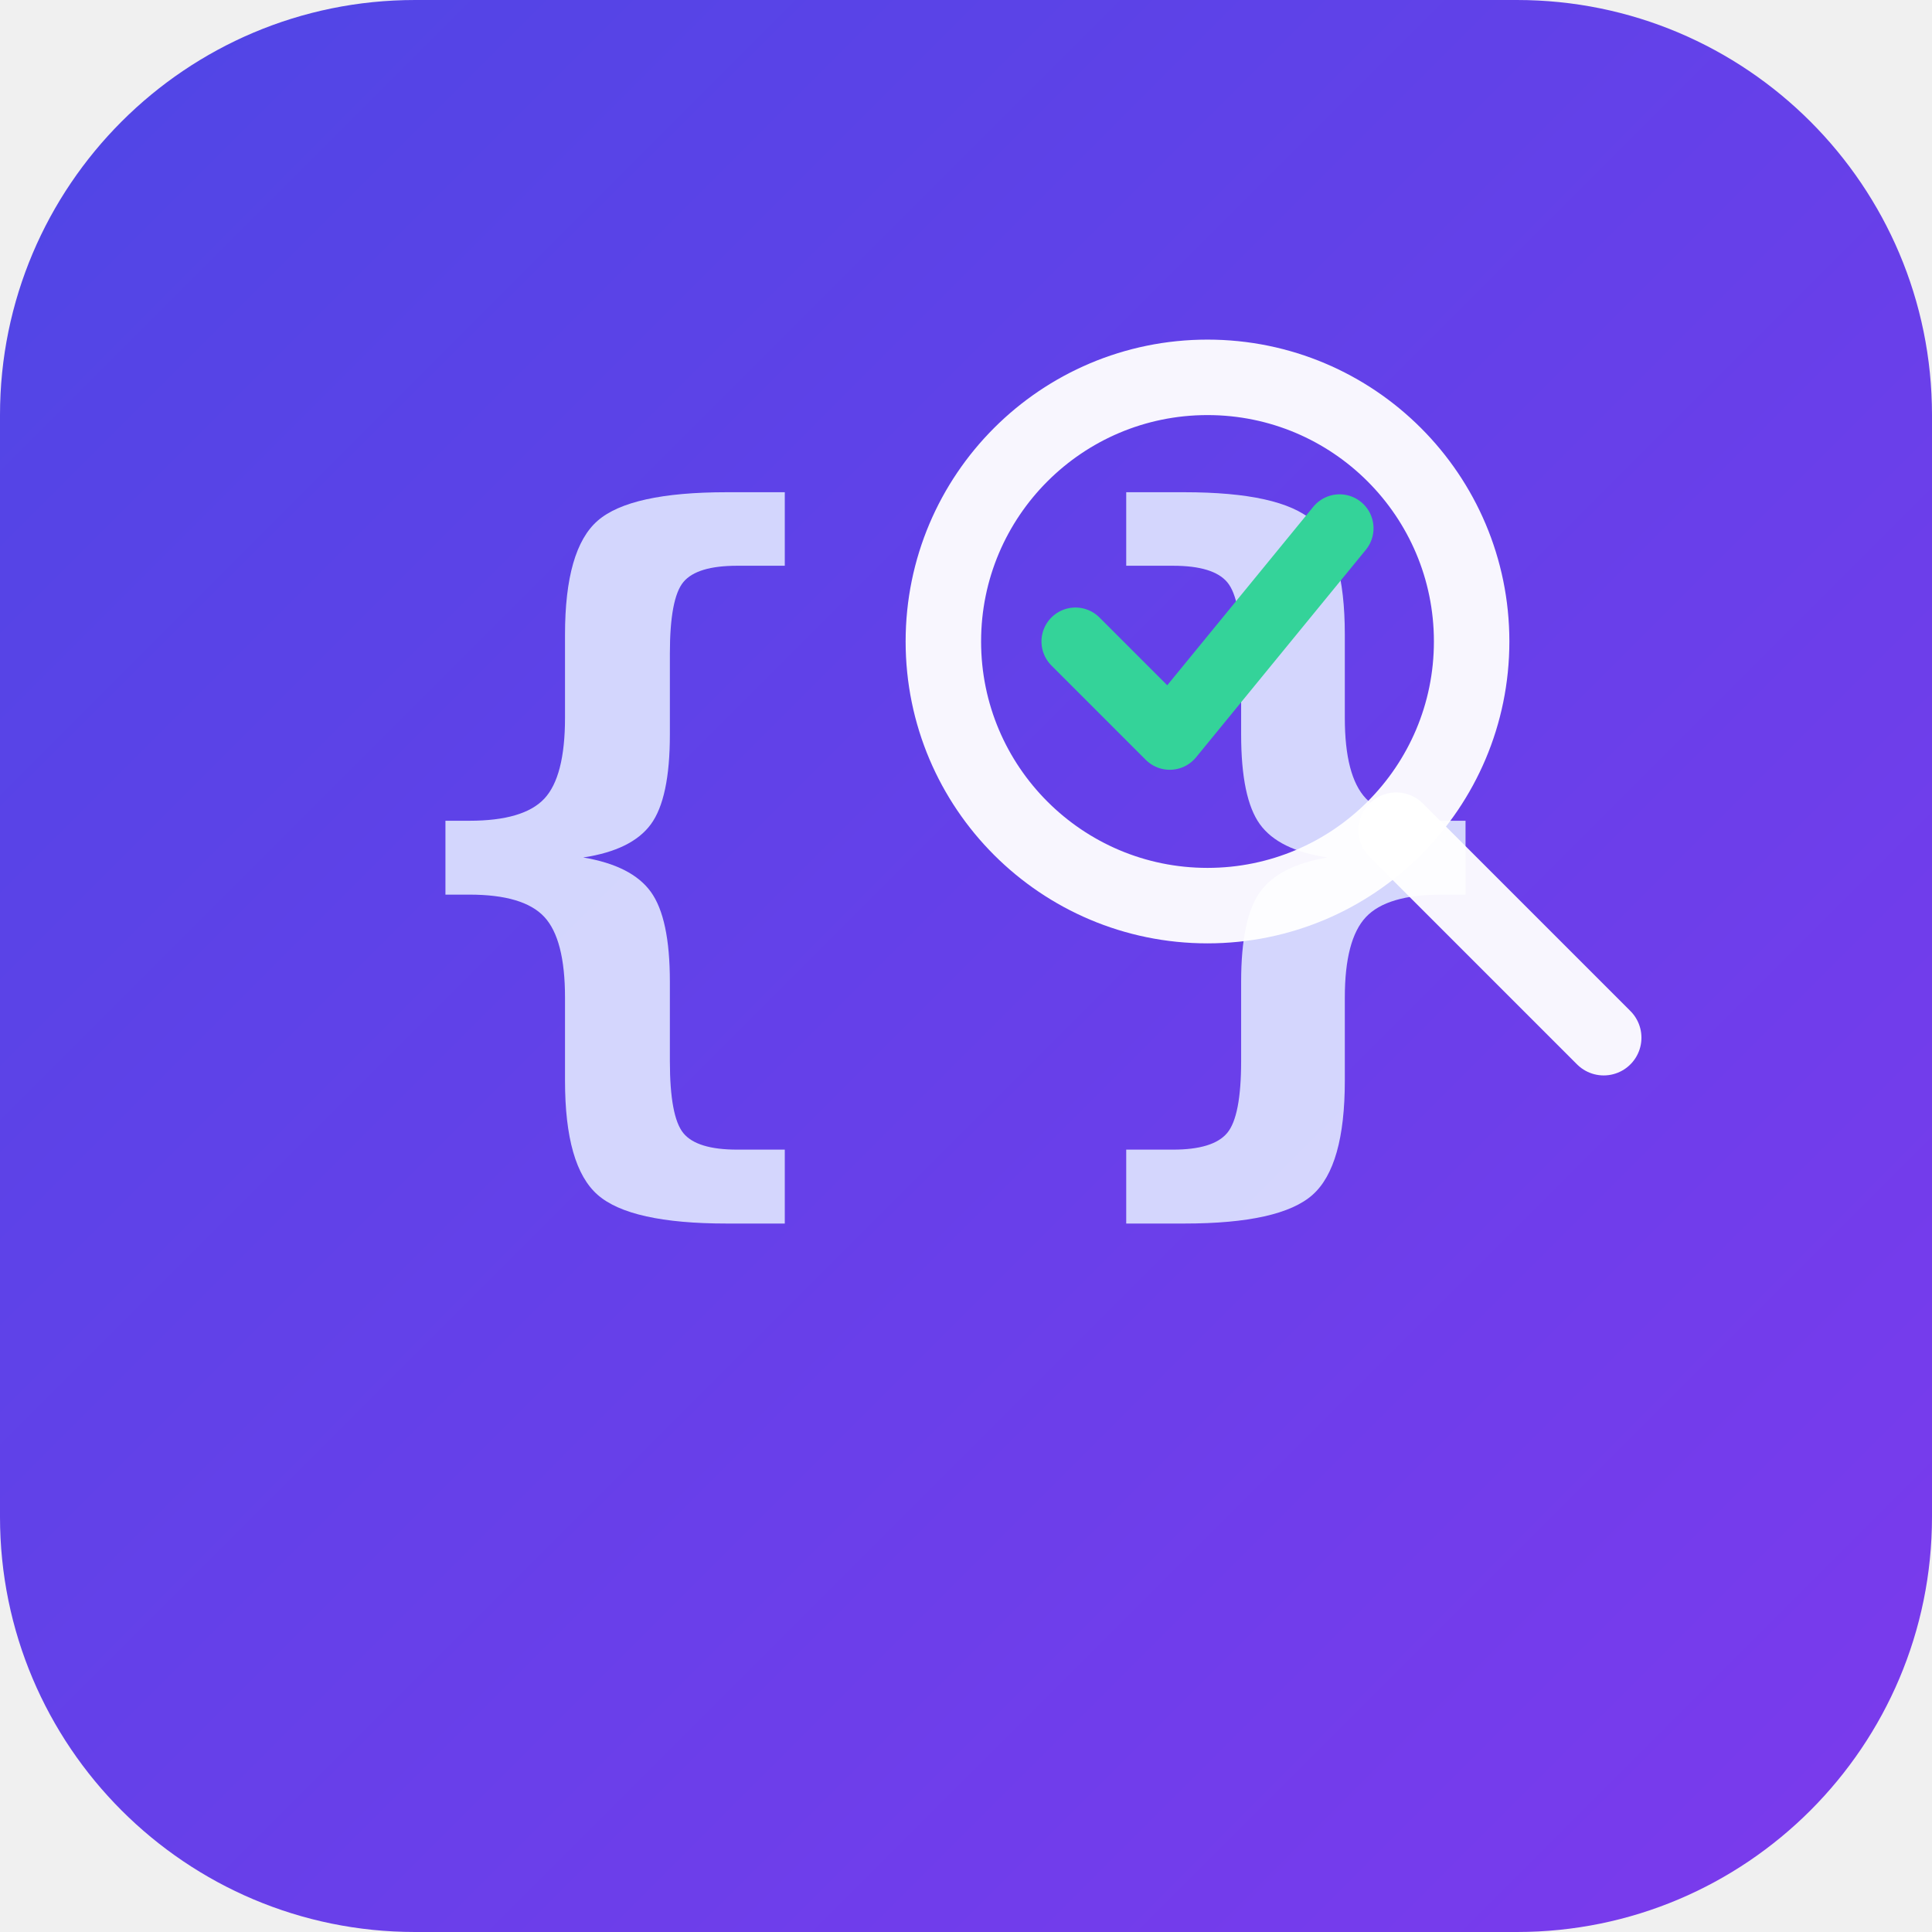
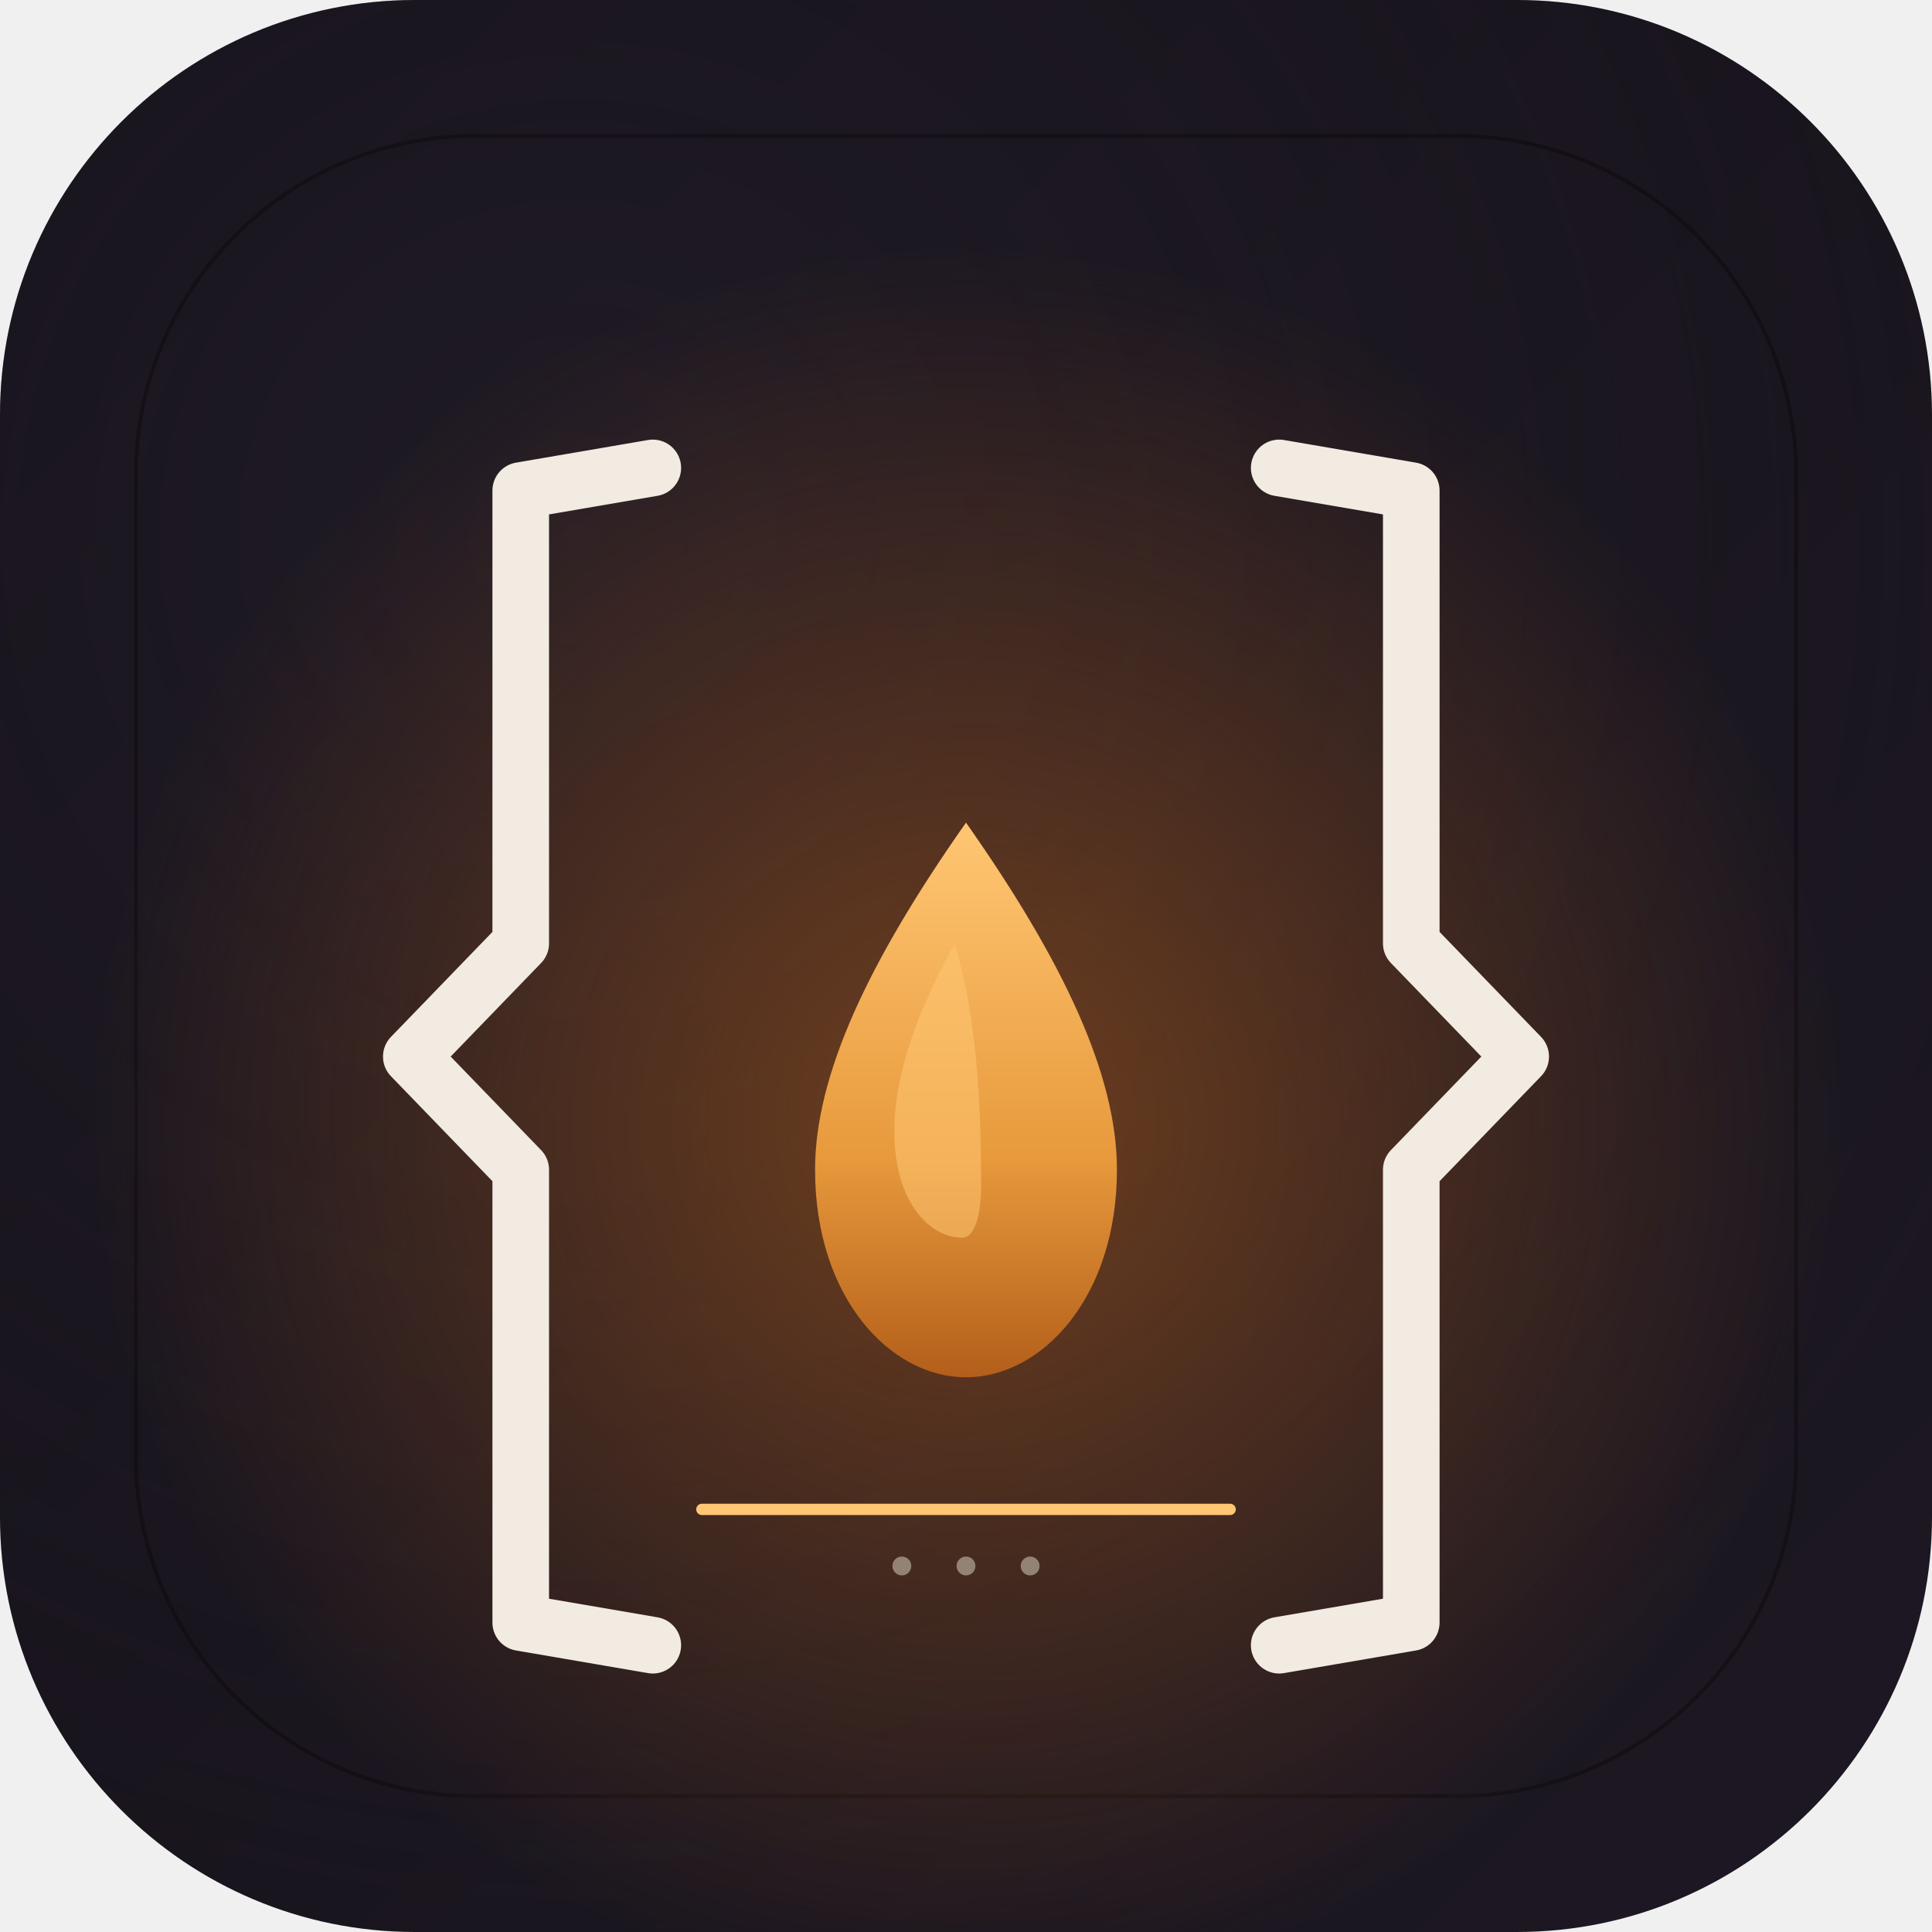
<svg xmlns="http://www.w3.org/2000/svg" viewBox="0 0 1024 1024" width="1024" height="1024">
  <defs>
    <linearGradient id="bg" x1="0" y1="0" x2="1" y2="1">
-       <stop offset="0%" stop-color="#4F46E5" />
-       <stop offset="100%" stop-color="#7C3AED" />
+       <stop offset="0%" stop-color="#120F15" />
+       <stop offset="100%" stop-color="#1D1823" />
    </linearGradient>
-     <linearGradient id="glass" x1="0" y1="0" x2="1" y2="1">
-       <stop offset="0%" stop-color="#E0E7FF" />
-       <stop offset="100%" stop-color="#C7D2FE" />
+     <radialGradient id="hi" cx="0.3" cy="0.28" r="0.8">
+       <stop offset="0%" stop-color="#2C2535" stop-opacity="0.45" />
+       <stop offset="100%" stop-color="#2C2535" stop-opacity="0" />
+     </radialGradient>
+     <radialGradient id="glow" cx="0.5" cy="0.58" r="0.45">
+       <stop offset="0%" stop-color="#B35E1A" stop-opacity="0.55" />
+       <stop offset="100%" stop-color="#B35E1A" stop-opacity="0" />
+     </radialGradient>
+     <linearGradient id="ember" x1="0.5" y1="0" x2="0.5" y2="1">
+       <stop offset="0%" stop-color="#FFC673" />
+       <stop offset="60%" stop-color="#E89A3C" />
+       <stop offset="100%" stop-color="#B35E1A" />
    </linearGradient>
  </defs>
  <rect x="0" y="0" width="1024" height="1024" rx="220" ry="220" fill="url(#bg)" />
-   <text x="200" y="580" font-family="monospace" font-size="420" font-weight="700" fill="#E0E7FF" opacity="0.9">{</text>
-   <text x="560" y="580" font-family="monospace" font-size="420" font-weight="700" fill="#E0E7FF" opacity="0.9">}</text>
-   <circle cx="640" cy="340" r="140" fill="none" stroke="#FFFFFF" stroke-width="40" opacity="0.95" />
-   <line x1="740" y1="440" x2="850" y2="550" stroke="#FFFFFF" stroke-width="40" stroke-linecap="round" opacity="0.95" />
-   <polyline points="570,340 620,390 710,280" fill="none" stroke="#34D399" stroke-width="36" stroke-linecap="round" stroke-linejoin="round" />
+   <rect x="0" y="0" width="1024" height="1024" rx="220" ry="220" fill="url(#hi)" />
+   <rect x="72" y="72" width="880" height="880" rx="180" ry="180" fill="none" stroke="#080508" stroke-opacity="0.4" stroke-width="2" />
+   <rect x="0" y="0" width="1024" height="1024" fill="url(#glow)" />
+   <path d="M 346 248            L 276 260            L 276 500            L 218 560            L 276 620            L 276 860            L 346 872" fill="none" stroke="#F1EBE2" stroke-width="30" stroke-linecap="round" stroke-linejoin="round" />
+   <path d="M 678 248            L 748 260            L 748 500            L 806 560            L 748 620            L 748 860            L 678 872" fill="none" stroke="#F1EBE2" stroke-width="30" stroke-linecap="round" stroke-linejoin="round" />
+   <path d="M 512 436            C 460 510, 432 570, 432 620            C 432 688, 472 730, 512 730            C 552 730, 592 688, 592 620            C 592 570, 564 510, 512 436 Z" fill="url(#ember)" />
+   <path d="M 506 500            C 484 540, 474 572, 474 600            C 474 636, 492 656, 510 656            C 516 656, 520 646, 520 628            C 520 586, 518 540, 506 500 Z" fill="#FFC673" opacity="0.55" />
+   <line x1="372" y1="800" x2="652" y2="800" stroke="#FFC673" stroke-width="6" stroke-linecap="round" />
+   <circle cx="478" cy="830" r="5" fill="#C8BEAF" opacity="0.6" />
+   <circle cx="512" cy="830" r="5" fill="#C8BEAF" opacity="0.6" />
+   <circle cx="546" cy="830" r="5" fill="#C8BEAF" opacity="0.6" />
</svg>
